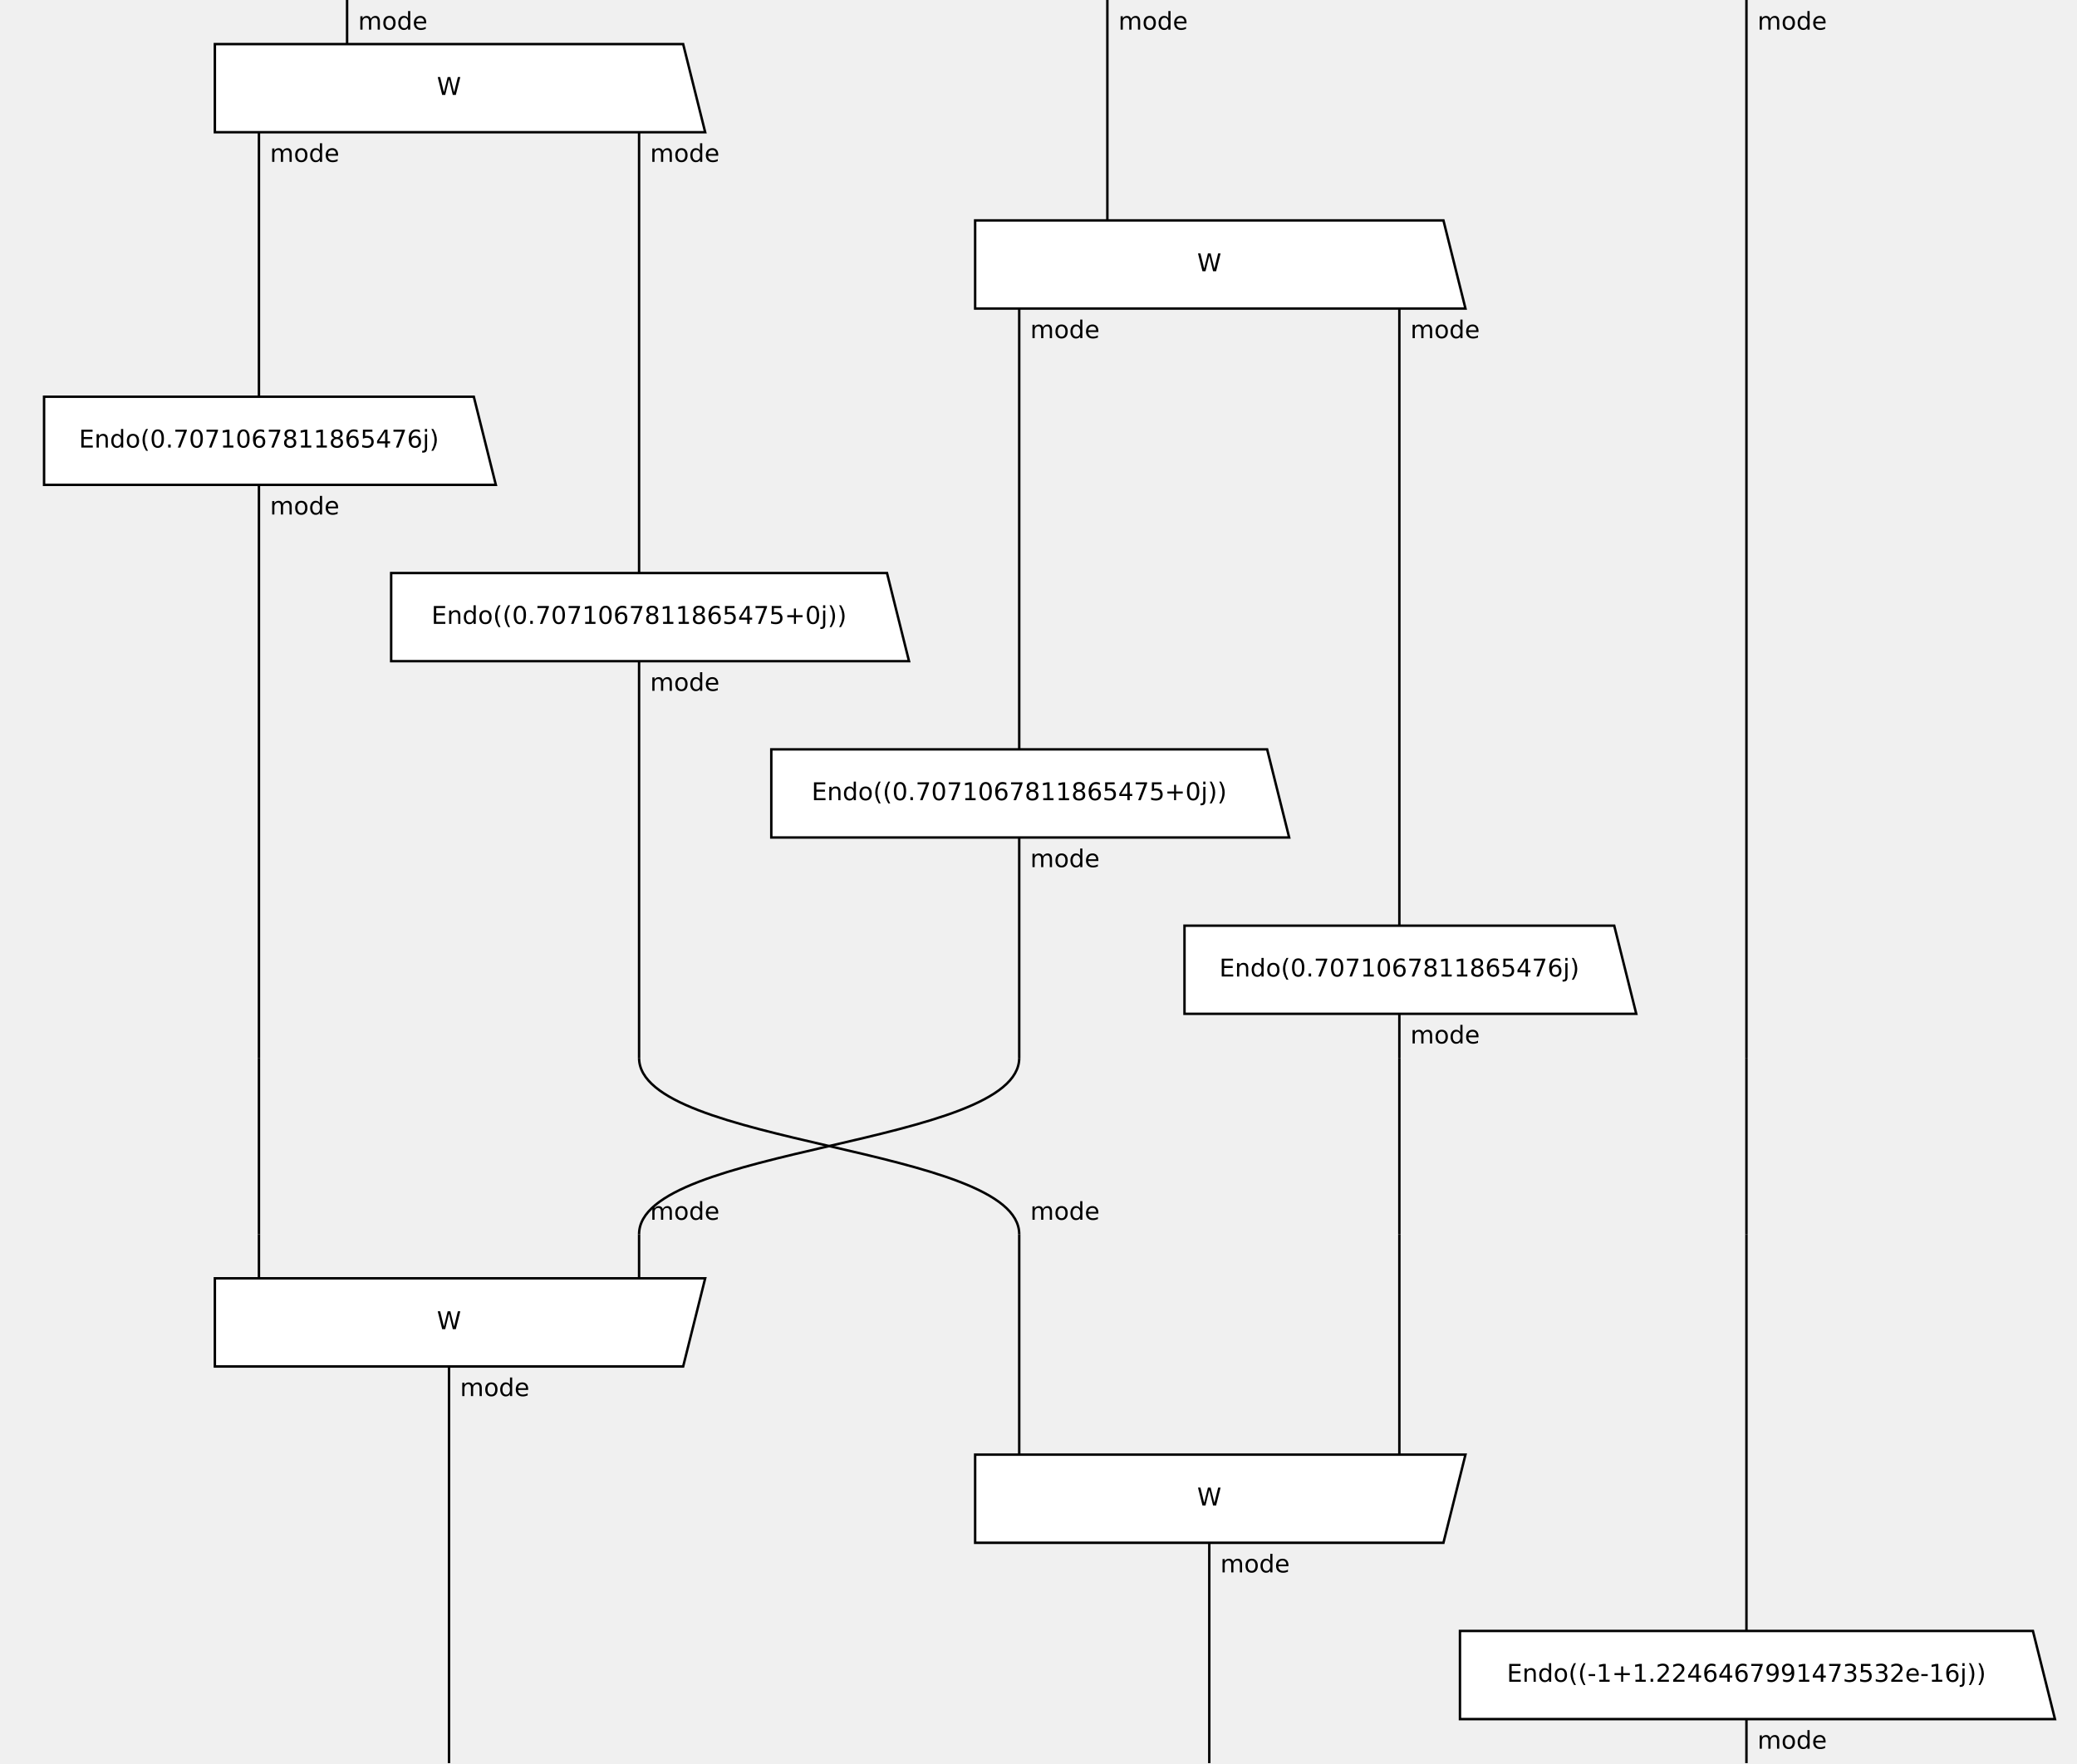
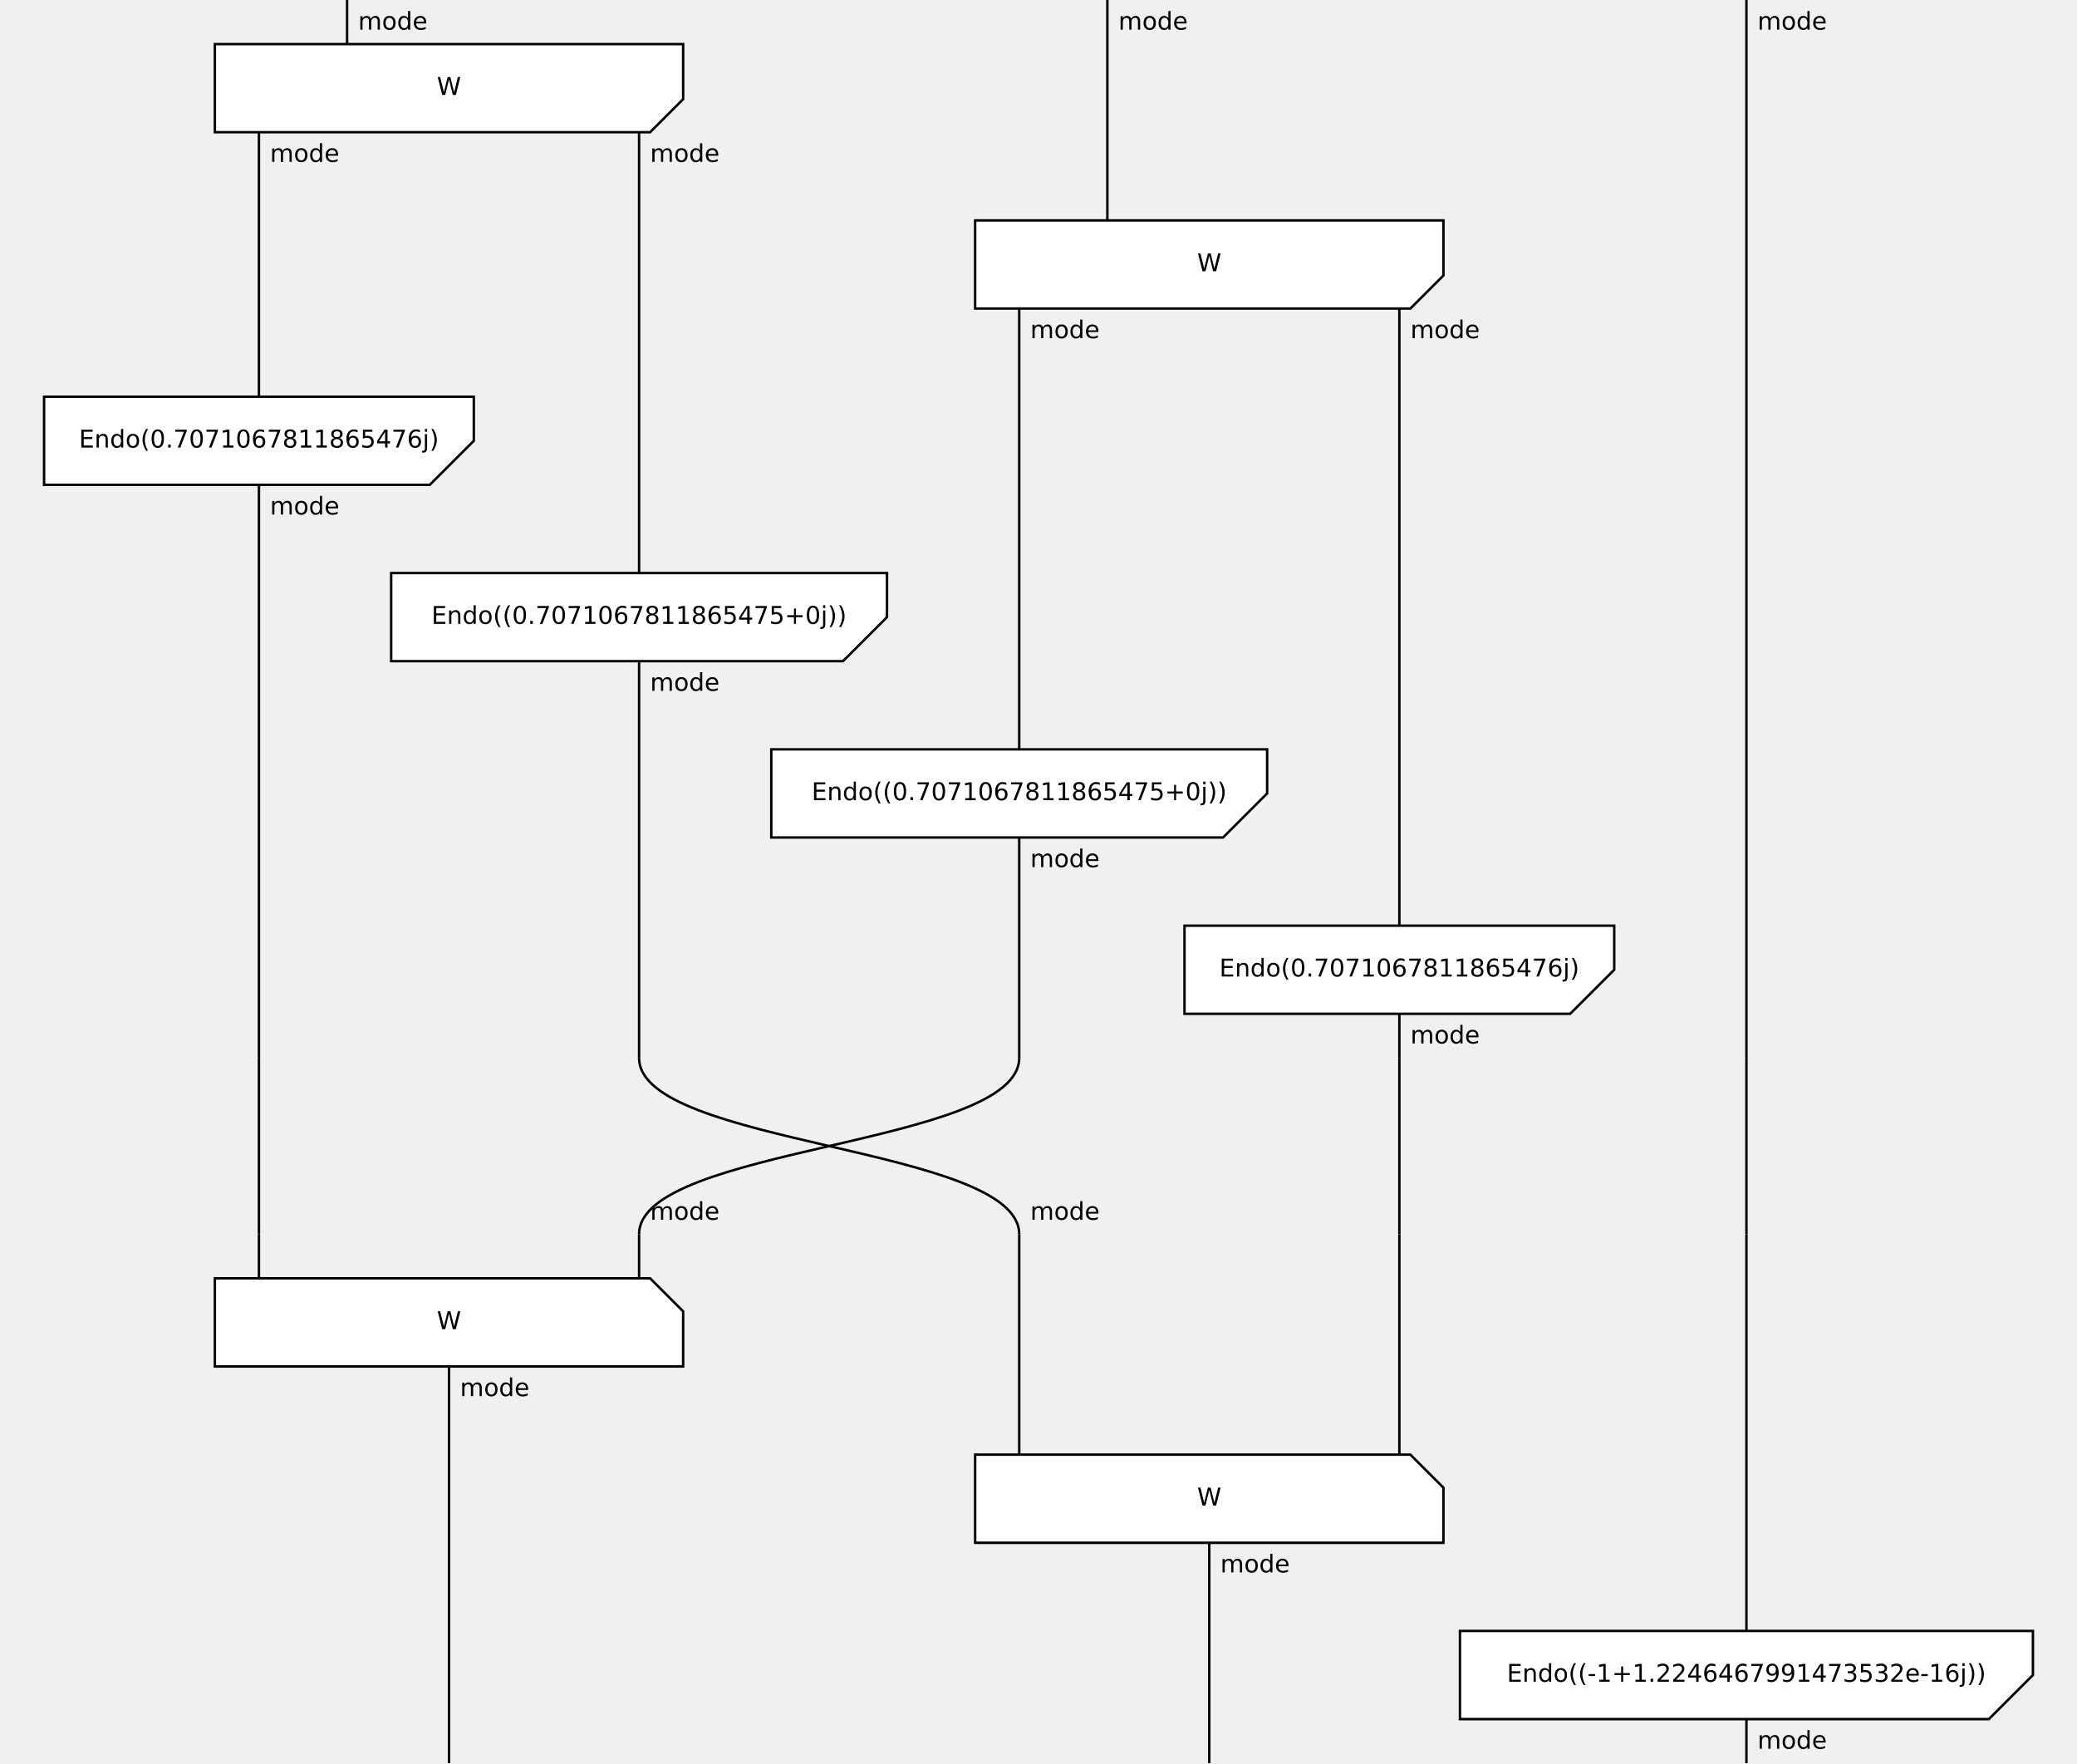
<svg xmlns="http://www.w3.org/2000/svg" xmlns:xlink="http://www.w3.org/1999/xlink" width="848.25pt" height="720pt" viewBox="0 0 848.25 720" version="1.1">
  <style type="text/css">@media (prefers-color-scheme: dark) {[id^="dark-stroke"] path { stroke: #ffffff !important; } [id^="dark-fill"] g, [id^="dark-fill"] use { fill: #ffffff !important; stroke: #ffffff !important; }}</style>
  <defs>
    <style type="text/css">*{stroke-linejoin: round; stroke-linecap: butt}</style>
  </defs>
  <g id="figure_1">
    <g id="patch_1">
      <path d="M 0 720  L 848.25 720  L 848.25 0  L 0 0  L 0 720  z " style="fill: none" />
    </g>
    <g id="axes_1">
      <g id="patch_2">
        <path d="M 0 720  L 848.25 720  L 848.25 0  L 0 0  L 0 720  z " clip-path="url(#p57e4f4b610)" style="fill: none" />
      </g>
      <g id="dark-stroke-1">
        <path d="M 105.75 432  C 105.75 468 105.75 468 105.75 504  " clip-path="url(#p57e4f4b610)" style="fill: none; stroke: #000000; stroke-linejoin: miter" />
      </g>
      <g id="dark-stroke-2">
        <path d="M 416.25 432  C 416.25 468 261 468 261 504  " clip-path="url(#p57e4f4b610)" style="fill: none; stroke: #000000; stroke-linejoin: miter" />
      </g>
      <g id="dark-stroke-3">
        <path d="M 261 432  C 261 468 416.25 468 416.25 504  " clip-path="url(#p57e4f4b610)" style="fill: none; stroke: #000000; stroke-linejoin: miter" />
      </g>
      <g id="dark-stroke-4">
        <path d="M 571.5 432  C 571.5 468 571.5 468 571.5 504  " clip-path="url(#p57e4f4b610)" style="fill: none; stroke: #000000; stroke-linejoin: miter" />
      </g>
      <g id="dark-stroke-5">
        <path d="M 713.25 432  C 713.25 468 713.25 468 713.25 504  " clip-path="url(#p57e4f4b610)" style="fill: none; stroke: #000000; stroke-linejoin: miter" />
      </g>
      <g id="dark-stroke-7">
        <path d="M 141.75 0  Q 141.75 18 141.75 18  " clip-path="url(#p57e4f4b610)" style="fill: none; stroke: #000000; stroke-linejoin: miter" />
      </g>
      <g id="dark-stroke-9">
        <path d="M 105.75 54  Q 105.75 162 105.75 162  " clip-path="url(#p57e4f4b610)" style="fill: none; stroke: #000000; stroke-linejoin: miter" />
      </g>
      <g id="dark-stroke-11">
        <path d="M 261 54  Q 261 234 261 234  " clip-path="url(#p57e4f4b610)" style="fill: none; stroke: #000000; stroke-linejoin: miter" />
      </g>
      <g id="dark-stroke-13">
        <path d="M 452.25 0  Q 452.25 90 452.25 90  " clip-path="url(#p57e4f4b610)" style="fill: none; stroke: #000000; stroke-linejoin: miter" />
      </g>
      <g id="dark-stroke-15">
        <path d="M 713.25 0  Q 713.25 432 713.25 432  " clip-path="url(#p57e4f4b610)" style="fill: none; stroke: #000000; stroke-linejoin: miter" />
      </g>
      <g id="dark-stroke-17">
        <path d="M 416.25 126  Q 416.25 306 416.25 306  " clip-path="url(#p57e4f4b610)" style="fill: none; stroke: #000000; stroke-linejoin: miter" />
      </g>
      <g id="dark-stroke-19">
        <path d="M 571.5 126  Q 571.5 378 571.5 378  " clip-path="url(#p57e4f4b610)" style="fill: none; stroke: #000000; stroke-linejoin: miter" />
      </g>
      <g id="dark-stroke-21">
        <path d="M 105.75 198  Q 105.75 432 105.75 432  " clip-path="url(#p57e4f4b610)" style="fill: none; stroke: #000000; stroke-linejoin: miter" />
      </g>
      <g id="dark-stroke-23">
        <path d="M 261 270  Q 261 432 261 432  " clip-path="url(#p57e4f4b610)" style="fill: none; stroke: #000000; stroke-linejoin: miter" />
      </g>
      <g id="dark-stroke-25">
        <path d="M 416.25 342  Q 416.25 432 416.25 432  " clip-path="url(#p57e4f4b610)" style="fill: none; stroke: #000000; stroke-linejoin: miter" />
      </g>
      <g id="dark-stroke-27">
        <path d="M 571.5 414  Q 571.5 432 571.5 432  " clip-path="url(#p57e4f4b610)" style="fill: none; stroke: #000000; stroke-linejoin: miter" />
      </g>
      <g id="dark-stroke-28">
        <path d="M 105.75 504  Q 105.75 522 105.75 522  " clip-path="url(#p57e4f4b610)" style="fill: none; stroke: #000000; stroke-linejoin: miter" />
      </g>
      <g id="dark-stroke-30">
        <path d="M 261 504  Q 261 522 261 522  " clip-path="url(#p57e4f4b610)" style="fill: none; stroke: #000000; stroke-linejoin: miter" />
      </g>
      <g id="dark-stroke-32">
        <path d="M 416.25 504  Q 416.25 594 416.25 594  " clip-path="url(#p57e4f4b610)" style="fill: none; stroke: #000000; stroke-linejoin: miter" />
      </g>
      <g id="dark-stroke-33">
        <path d="M 571.5 504  Q 571.5 594 571.5 594  " clip-path="url(#p57e4f4b610)" style="fill: none; stroke: #000000; stroke-linejoin: miter" />
      </g>
      <g id="dark-stroke-34">
        <path d="M 713.25 504  Q 713.25 666 713.25 666  " clip-path="url(#p57e4f4b610)" style="fill: none; stroke: #000000; stroke-linejoin: miter" />
      </g>
      <g id="dark-stroke-36">
        <path d="M 183.375 558  Q 183.375 720 183.375 720  " clip-path="url(#p57e4f4b610)" style="fill: none; stroke: #000000; stroke-linejoin: miter" />
      </g>
      <g id="dark-stroke-38">
        <path d="M 493.875 630  Q 493.875 720 493.875 720  " clip-path="url(#p57e4f4b610)" style="fill: none; stroke: #000000; stroke-linejoin: miter" />
      </g>
      <g id="dark-stroke-40">
        <path d="M 713.25 702  Q 713.25 720 713.25 720  " clip-path="url(#p57e4f4b610)" style="fill: none; stroke: #000000; stroke-linejoin: miter" />
      </g>
      <g id="patch_3">
-         <path d="M 87.75 54  L 87.75 18  L 279 18  L 288 54  z " clip-path="url(#p57e4f4b610)" style="fill: #ffffff; stroke: #000000; stroke-linejoin: miter" />
+         <path d="M 87.75 54  L 87.75 18  L 279 18  L 279 40.5  L 265.5 54  z " clip-path="url(#p57e4f4b610)" style="fill: #ffffff; stroke: #000000; stroke-linejoin: miter" />
      </g>
      <g id="patch_4">
-         <path d="M 398.25 126  L 398.25 90  L 589.5 90  L 598.5 126  z " clip-path="url(#p57e4f4b610)" style="fill: #ffffff; stroke: #000000; stroke-linejoin: miter" />
+         <path d="M 398.25 126  L 398.25 90  L 589.5 90  L 589.5 112.5  L 576 126  z " clip-path="url(#p57e4f4b610)" style="fill: #ffffff; stroke: #000000; stroke-linejoin: miter" />
      </g>
      <g id="patch_5">
-         <path d="M 18 198  L 18 162  L 193.5 162  L 202.5 198  z " clip-path="url(#p57e4f4b610)" style="fill: #ffffff; stroke: #000000; stroke-linejoin: miter" />
+         <path d="M 18 198  L 18 162  L 193.5 162  L 193.5 180  L 175.5 198  z " clip-path="url(#p57e4f4b610)" style="fill: #ffffff; stroke: #000000; stroke-linejoin: miter" />
      </g>
      <g id="patch_6">
-         <path d="M 159.75 270  L 159.75 234  L 362.25 234  L 371.25 270  z " clip-path="url(#p57e4f4b610)" style="fill: #ffffff; stroke: #000000; stroke-linejoin: miter" />
+         <path d="M 159.75 270  L 159.75 234  L 362.25 234  L 362.25 252  L 344.25 270  z " clip-path="url(#p57e4f4b610)" style="fill: #ffffff; stroke: #000000; stroke-linejoin: miter" />
      </g>
      <g id="patch_7">
-         <path d="M 315 342  L 315 306  L 517.5 306  L 526.5 342  z " clip-path="url(#p57e4f4b610)" style="fill: #ffffff; stroke: #000000; stroke-linejoin: miter" />
+         <path d="M 315 342  L 315 306  L 517.5 306  L 517.5 324  L 499.5 342  z " clip-path="url(#p57e4f4b610)" style="fill: #ffffff; stroke: #000000; stroke-linejoin: miter" />
      </g>
      <g id="patch_8">
-         <path d="M 483.75 414  L 483.75 378  L 659.25 378  L 668.25 414  z " clip-path="url(#p57e4f4b610)" style="fill: #ffffff; stroke: #000000; stroke-linejoin: miter" />
+         <path d="M 483.75 414  L 483.75 378  L 659.25 378  L 659.25 396  L 641.25 414  z " clip-path="url(#p57e4f4b610)" style="fill: #ffffff; stroke: #000000; stroke-linejoin: miter" />
      </g>
      <g id="patch_9">
-         <path d="M 87.75 558  L 87.75 522  L 288 522  L 279 558  z " clip-path="url(#p57e4f4b610)" style="fill: #ffffff; stroke: #000000; stroke-linejoin: miter" />
+         <path d="M 87.75 558  L 87.75 522  L 265.5 522  L 279 535.5  L 279 558  z " clip-path="url(#p57e4f4b610)" style="fill: #ffffff; stroke: #000000; stroke-linejoin: miter" />
      </g>
      <g id="patch_10">
-         <path d="M 398.25 630  L 398.25 594  L 598.5 594  L 589.5 630  z " clip-path="url(#p57e4f4b610)" style="fill: #ffffff; stroke: #000000; stroke-linejoin: miter" />
+         <path d="M 398.25 630  L 398.25 594  L 576 594  L 589.5 607.5  L 589.5 630  z " clip-path="url(#p57e4f4b610)" style="fill: #ffffff; stroke: #000000; stroke-linejoin: miter" />
      </g>
      <g id="patch_11">
-         <path d="M 596.25 702  L 596.25 666  L 830.25 666  L 839.25 702  z " clip-path="url(#p57e4f4b610)" style="fill: #ffffff; stroke: #000000; stroke-linejoin: miter" />
+         <path d="M 596.25 702  L 596.25 666  L 830.25 666  L 830.25 684  L 812.25 702  z " clip-path="url(#p57e4f4b610)" style="fill: #ffffff; stroke: #000000; stroke-linejoin: miter" />
      </g>
      <g id="dark-fill-6">
        <g transform="translate(146.25 12.09844) scale(0.1 -0.1)">
          <defs>
            <path id="DejaVuSans-6d" d="M 3328 2828  Q 3544 3216 3844 3400  Q 4144 3584 4550 3584  Q 5097 3584 5394 3201  Q 5691 2819 5691 2113  L 5691 0  L 5113 0  L 5113 2094  Q 5113 2597 4934 2840  Q 4756 3084 4391 3084  Q 3944 3084 3684 2787  Q 3425 2491 3425 1978  L 3425 0  L 2847 0  L 2847 2094  Q 2847 2600 2669 2842  Q 2491 3084 2119 3084  Q 1678 3084 1418 2786  Q 1159 2488 1159 1978  L 1159 0  L 581 0  L 581 3500  L 1159 3500  L 1159 2956  Q 1356 3278 1631 3431  Q 1906 3584 2284 3584  Q 2666 3584 2933 3390  Q 3200 3197 3328 2828  z " transform="scale(0.015625)" />
            <path id="DejaVuSans-6f" d="M 1959 3097  Q 1497 3097 1228 2736  Q 959 2375 959 1747  Q 959 1119 1226 758  Q 1494 397 1959 397  Q 2419 397 2687 759  Q 2956 1122 2956 1747  Q 2956 2369 2687 2733  Q 2419 3097 1959 3097  z M 1959 3584  Q 2709 3584 3137 3096  Q 3566 2609 3566 1747  Q 3566 888 3137 398  Q 2709 -91 1959 -91  Q 1206 -91 779 398  Q 353 888 353 1747  Q 353 2609 779 3096  Q 1206 3584 1959 3584  z " transform="scale(0.015625)" />
            <path id="DejaVuSans-64" d="M 2906 2969  L 2906 4863  L 3481 4863  L 3481 0  L 2906 0  L 2906 525  Q 2725 213 2448 61  Q 2172 -91 1784 -91  Q 1150 -91 751 415  Q 353 922 353 1747  Q 353 2572 751 3078  Q 1150 3584 1784 3584  Q 2172 3584 2448 3432  Q 2725 3281 2906 2969  z M 947 1747  Q 947 1113 1208 752  Q 1469 391 1925 391  Q 2381 391 2643 752  Q 2906 1113 2906 1747  Q 2906 2381 2643 2742  Q 2381 3103 1925 3103  Q 1469 3103 1208 2742  Q 947 2381 947 1747  z " transform="scale(0.015625)" />
            <path id="DejaVuSans-65" d="M 3597 1894  L 3597 1613  L 953 1613  Q 991 1019 1311 708  Q 1631 397 2203 397  Q 2534 397 2845 478  Q 3156 559 3463 722  L 3463 178  Q 3153 47 2828 -22  Q 2503 -91 2169 -91  Q 1331 -91 842 396  Q 353 884 353 1716  Q 353 2575 817 3079  Q 1281 3584 2069 3584  Q 2775 3584 3186 3129  Q 3597 2675 3597 1894  z M 3022 2063  Q 3016 2534 2758 2815  Q 2500 3097 2075 3097  Q 1594 3097 1305 2825  Q 1016 2553 972 2059  L 3022 2063  z " transform="scale(0.015625)" />
          </defs>
          <use xlink:href="#DejaVuSans-6d" />
          <use xlink:href="#DejaVuSans-6f" transform="translate(97.41211 0)" />
          <use xlink:href="#DejaVuSans-64" transform="translate(158.5938 0)" />
          <use xlink:href="#DejaVuSans-65" transform="translate(222.0703 0)" />
        </g>
      </g>
      <g id="dark-fill-8">
        <g transform="translate(110.25 66.09844) scale(0.1 -0.1)">
          <use xlink:href="#DejaVuSans-6d" />
          <use xlink:href="#DejaVuSans-6f" transform="translate(97.41211 0)" />
          <use xlink:href="#DejaVuSans-64" transform="translate(158.5938 0)" />
          <use xlink:href="#DejaVuSans-65" transform="translate(222.0703 0)" />
        </g>
      </g>
      <g id="dark-fill-10">
        <g transform="translate(265.5 66.09844) scale(0.1 -0.1)">
          <use xlink:href="#DejaVuSans-6d" />
          <use xlink:href="#DejaVuSans-6f" transform="translate(97.41211 0)" />
          <use xlink:href="#DejaVuSans-64" transform="translate(158.5938 0)" />
          <use xlink:href="#DejaVuSans-65" transform="translate(222.0703 0)" />
        </g>
      </g>
      <g id="dark-fill-12">
        <g transform="translate(456.75 12.09844) scale(0.1 -0.1)">
          <use xlink:href="#DejaVuSans-6d" />
          <use xlink:href="#DejaVuSans-6f" transform="translate(97.41211 0)" />
          <use xlink:href="#DejaVuSans-64" transform="translate(158.5938 0)" />
          <use xlink:href="#DejaVuSans-65" transform="translate(222.0703 0)" />
        </g>
      </g>
      <g id="dark-fill-14">
        <g transform="translate(717.75 12.09844) scale(0.1 -0.1)">
          <use xlink:href="#DejaVuSans-6d" />
          <use xlink:href="#DejaVuSans-6f" transform="translate(97.41211 0)" />
          <use xlink:href="#DejaVuSans-64" transform="translate(158.5938 0)" />
          <use xlink:href="#DejaVuSans-65" transform="translate(222.0703 0)" />
        </g>
      </g>
      <g id="dark-fill-16">
        <g transform="translate(420.75 138.0984) scale(0.1 -0.1)">
          <use xlink:href="#DejaVuSans-6d" />
          <use xlink:href="#DejaVuSans-6f" transform="translate(97.41211 0)" />
          <use xlink:href="#DejaVuSans-64" transform="translate(158.5938 0)" />
          <use xlink:href="#DejaVuSans-65" transform="translate(222.0703 0)" />
        </g>
      </g>
      <g id="dark-fill-18">
        <g transform="translate(576 138.0984) scale(0.1 -0.1)">
          <use xlink:href="#DejaVuSans-6d" />
          <use xlink:href="#DejaVuSans-6f" transform="translate(97.41211 0)" />
          <use xlink:href="#DejaVuSans-64" transform="translate(158.5938 0)" />
          <use xlink:href="#DejaVuSans-65" transform="translate(222.0703 0)" />
        </g>
      </g>
      <g id="dark-fill-20">
        <g transform="translate(110.25 210.0984) scale(0.1 -0.1)">
          <use xlink:href="#DejaVuSans-6d" />
          <use xlink:href="#DejaVuSans-6f" transform="translate(97.41211 0)" />
          <use xlink:href="#DejaVuSans-64" transform="translate(158.5938 0)" />
          <use xlink:href="#DejaVuSans-65" transform="translate(222.0703 0)" />
        </g>
      </g>
      <g id="dark-fill-22">
        <g transform="translate(265.5 282.0984) scale(0.1 -0.1)">
          <use xlink:href="#DejaVuSans-6d" />
          <use xlink:href="#DejaVuSans-6f" transform="translate(97.41211 0)" />
          <use xlink:href="#DejaVuSans-64" transform="translate(158.5938 0)" />
          <use xlink:href="#DejaVuSans-65" transform="translate(222.0703 0)" />
        </g>
      </g>
      <g id="dark-fill-24">
        <g transform="translate(420.75 354.0984) scale(0.1 -0.1)">
          <use xlink:href="#DejaVuSans-6d" />
          <use xlink:href="#DejaVuSans-6f" transform="translate(97.41211 0)" />
          <use xlink:href="#DejaVuSans-64" transform="translate(158.5938 0)" />
          <use xlink:href="#DejaVuSans-65" transform="translate(222.0703 0)" />
        </g>
      </g>
      <g id="dark-fill-26">
        <g transform="translate(576 426.0984) scale(0.1 -0.1)">
          <use xlink:href="#DejaVuSans-6d" />
          <use xlink:href="#DejaVuSans-6f" transform="translate(97.41211 0)" />
          <use xlink:href="#DejaVuSans-64" transform="translate(158.5938 0)" />
          <use xlink:href="#DejaVuSans-65" transform="translate(222.0703 0)" />
        </g>
      </g>
      <g id="dark-fill-29">
        <g transform="translate(265.5 498.0984) scale(0.1 -0.1)">
          <use xlink:href="#DejaVuSans-6d" />
          <use xlink:href="#DejaVuSans-6f" transform="translate(97.41211 0)" />
          <use xlink:href="#DejaVuSans-64" transform="translate(158.5938 0)" />
          <use xlink:href="#DejaVuSans-65" transform="translate(222.0703 0)" />
        </g>
      </g>
      <g id="dark-fill-31">
        <g transform="translate(420.75 498.0984) scale(0.1 -0.1)">
          <use xlink:href="#DejaVuSans-6d" />
          <use xlink:href="#DejaVuSans-6f" transform="translate(97.41211 0)" />
          <use xlink:href="#DejaVuSans-64" transform="translate(158.5938 0)" />
          <use xlink:href="#DejaVuSans-65" transform="translate(222.0703 0)" />
        </g>
      </g>
      <g id="dark-fill-35">
        <g transform="translate(187.875 570.0984) scale(0.1 -0.1)">
          <use xlink:href="#DejaVuSans-6d" />
          <use xlink:href="#DejaVuSans-6f" transform="translate(97.41211 0)" />
          <use xlink:href="#DejaVuSans-64" transform="translate(158.5938 0)" />
          <use xlink:href="#DejaVuSans-65" transform="translate(222.0703 0)" />
        </g>
      </g>
      <g id="dark-fill-37">
        <g transform="translate(498.375 642.0984) scale(0.1 -0.1)">
          <use xlink:href="#DejaVuSans-6d" />
          <use xlink:href="#DejaVuSans-6f" transform="translate(97.41211 0)" />
          <use xlink:href="#DejaVuSans-64" transform="translate(158.5938 0)" />
          <use xlink:href="#DejaVuSans-65" transform="translate(222.0703 0)" />
        </g>
      </g>
      <g id="dark-fill-39">
        <g transform="translate(717.75 714.0984) scale(0.1 -0.1)">
          <use xlink:href="#DejaVuSans-6d" />
          <use xlink:href="#DejaVuSans-6f" transform="translate(97.41211 0)" />
          <use xlink:href="#DejaVuSans-64" transform="translate(158.5938 0)" />
          <use xlink:href="#DejaVuSans-65" transform="translate(222.0703 0)" />
        </g>
      </g>
      <g id="text_1">
        <g transform="translate(178.4313 38.75937) scale(0.1 -0.1)">
          <defs>
            <path id="DejaVuSans-57" d="M 213 4666  L 850 4666  L 1831 722  L 2809 4666  L 3519 4666  L 4500 722  L 5478 4666  L 6119 4666  L 4947 0  L 4153 0  L 3169 4050  L 2175 0  L 1381 0  L 213 4666  z " transform="scale(0.015625)" />
          </defs>
          <use xlink:href="#DejaVuSans-57" />
        </g>
      </g>
      <g id="text_2">
        <g transform="translate(488.9312 110.7594) scale(0.1 -0.1)">
          <use xlink:href="#DejaVuSans-57" />
        </g>
      </g>
      <g id="text_3">
        <g transform="translate(32.22734 182.7594) scale(0.1 -0.1)">
          <defs>
            <path id="DejaVuSans-45" d="M 628 4666  L 3578 4666  L 3578 4134  L 1259 4134  L 1259 2753  L 3481 2753  L 3481 2222  L 1259 2222  L 1259 531  L 3634 531  L 3634 0  L 628 0  L 628 4666  z " transform="scale(0.015625)" />
            <path id="DejaVuSans-6e" d="M 3513 2113  L 3513 0  L 2938 0  L 2938 2094  Q 2938 2591 2744 2837  Q 2550 3084 2163 3084  Q 1697 3084 1428 2787  Q 1159 2491 1159 1978  L 1159 0  L 581 0  L 581 3500  L 1159 3500  L 1159 2956  Q 1366 3272 1645 3428  Q 1925 3584 2291 3584  Q 2894 3584 3203 3211  Q 3513 2838 3513 2113  z " transform="scale(0.015625)" />
            <path id="DejaVuSans-28" d="M 1984 4856  Q 1566 4138 1362 3434  Q 1159 2731 1159 2009  Q 1159 1288 1364 580  Q 1569 -128 1984 -844  L 1484 -844  Q 1016 -109 783 600  Q 550 1309 550 2009  Q 550 2706 781 3412  Q 1013 4119 1484 4856  L 1984 4856  z " transform="scale(0.015625)" />
            <path id="DejaVuSans-30" d="M 2034 4250  Q 1547 4250 1301 3770  Q 1056 3291 1056 2328  Q 1056 1369 1301 889  Q 1547 409 2034 409  Q 2525 409 2770 889  Q 3016 1369 3016 2328  Q 3016 3291 2770 3770  Q 2525 4250 2034 4250  z M 2034 4750  Q 2819 4750 3233 4129  Q 3647 3509 3647 2328  Q 3647 1150 3233 529  Q 2819 -91 2034 -91  Q 1250 -91 836 529  Q 422 1150 422 2328  Q 422 3509 836 4129  Q 1250 4750 2034 4750  z " transform="scale(0.015625)" />
            <path id="DejaVuSans-2e" d="M 684 794  L 1344 794  L 1344 0  L 684 0  L 684 794  z " transform="scale(0.015625)" />
            <path id="DejaVuSans-37" d="M 525 4666  L 3525 4666  L 3525 4397  L 1831 0  L 1172 0  L 2766 4134  L 525 4134  L 525 4666  z " transform="scale(0.015625)" />
            <path id="DejaVuSans-31" d="M 794 531  L 1825 531  L 1825 4091  L 703 3866  L 703 4441  L 1819 4666  L 2450 4666  L 2450 531  L 3481 531  L 3481 0  L 794 0  L 794 531  z " transform="scale(0.015625)" />
            <path id="DejaVuSans-36" d="M 2113 2584  Q 1688 2584 1439 2293  Q 1191 2003 1191 1497  Q 1191 994 1439 701  Q 1688 409 2113 409  Q 2538 409 2786 701  Q 3034 994 3034 1497  Q 3034 2003 2786 2293  Q 2538 2584 2113 2584  z M 3366 4563  L 3366 3988  Q 3128 4100 2886 4159  Q 2644 4219 2406 4219  Q 1781 4219 1451 3797  Q 1122 3375 1075 2522  Q 1259 2794 1537 2939  Q 1816 3084 2150 3084  Q 2853 3084 3261 2657  Q 3669 2231 3669 1497  Q 3669 778 3244 343  Q 2819 -91 2113 -91  Q 1303 -91 875 529  Q 447 1150 447 2328  Q 447 3434 972 4092  Q 1497 4750 2381 4750  Q 2619 4750 2861 4703  Q 3103 4656 3366 4563  z " transform="scale(0.015625)" />
            <path id="DejaVuSans-38" d="M 2034 2216  Q 1584 2216 1326 1975  Q 1069 1734 1069 1313  Q 1069 891 1326 650  Q 1584 409 2034 409  Q 2484 409 2743 651  Q 3003 894 3003 1313  Q 3003 1734 2745 1975  Q 2488 2216 2034 2216  z M 1403 2484  Q 997 2584 770 2862  Q 544 3141 544 3541  Q 544 4100 942 4425  Q 1341 4750 2034 4750  Q 2731 4750 3128 4425  Q 3525 4100 3525 3541  Q 3525 3141 3298 2862  Q 3072 2584 2669 2484  Q 3125 2378 3379 2068  Q 3634 1759 3634 1313  Q 3634 634 3220 271  Q 2806 -91 2034 -91  Q 1263 -91 848 271  Q 434 634 434 1313  Q 434 1759 690 2068  Q 947 2378 1403 2484  z M 1172 3481  Q 1172 3119 1398 2916  Q 1625 2713 2034 2713  Q 2441 2713 2670 2916  Q 2900 3119 2900 3481  Q 2900 3844 2670 4047  Q 2441 4250 2034 4250  Q 1625 4250 1398 4047  Q 1172 3844 1172 3481  z " transform="scale(0.015625)" />
            <path id="DejaVuSans-35" d="M 691 4666  L 3169 4666  L 3169 4134  L 1269 4134  L 1269 2991  Q 1406 3038 1543 3061  Q 1681 3084 1819 3084  Q 2600 3084 3056 2656  Q 3513 2228 3513 1497  Q 3513 744 3044 326  Q 2575 -91 1722 -91  Q 1428 -91 1123 -41  Q 819 9 494 109  L 494 744  Q 775 591 1075 516  Q 1375 441 1709 441  Q 2250 441 2565 725  Q 2881 1009 2881 1497  Q 2881 1984 2565 2268  Q 2250 2553 1709 2553  Q 1456 2553 1204 2497  Q 953 2441 691 2322  L 691 4666  z " transform="scale(0.015625)" />
            <path id="DejaVuSans-34" d="M 2419 4116  L 825 1625  L 2419 1625  L 2419 4116  z M 2253 4666  L 3047 4666  L 3047 1625  L 3713 1625  L 3713 1100  L 3047 1100  L 3047 0  L 2419 0  L 2419 1100  L 313 1100  L 313 1709  L 2253 4666  z " transform="scale(0.015625)" />
            <path id="DejaVuSans-6a" d="M 603 3500  L 1178 3500  L 1178 -63  Q 1178 -731 923 -1031  Q 669 -1331 103 -1331  L -116 -1331  L -116 -844  L 38 -844  Q 366 -844 484 -692  Q 603 -541 603 -63  L 603 3500  z M 603 4863  L 1178 4863  L 1178 4134  L 603 4134  L 603 4863  z " transform="scale(0.015625)" />
            <path id="DejaVuSans-29" d="M 513 4856  L 1013 4856  Q 1481 4119 1714 3412  Q 1947 2706 1947 2009  Q 1947 1309 1714 600  Q 1481 -109 1013 -844  L 513 -844  Q 928 -128 1133 580  Q 1338 1288 1338 2009  Q 1338 2731 1133 3434  Q 928 4138 513 4856  z " transform="scale(0.015625)" />
          </defs>
          <use xlink:href="#DejaVuSans-45" />
          <use xlink:href="#DejaVuSans-6e" transform="translate(63.18359 0)" />
          <use xlink:href="#DejaVuSans-64" transform="translate(126.5625 0)" />
          <use xlink:href="#DejaVuSans-6f" transform="translate(190.0391 0)" />
          <use xlink:href="#DejaVuSans-28" transform="translate(251.2207 0)" />
          <use xlink:href="#DejaVuSans-30" transform="translate(290.2344 0)" />
          <use xlink:href="#DejaVuSans-2e" transform="translate(353.8574 0)" />
          <use xlink:href="#DejaVuSans-37" transform="translate(385.6445 0)" />
          <use xlink:href="#DejaVuSans-30" transform="translate(449.2676 0)" />
          <use xlink:href="#DejaVuSans-37" transform="translate(512.8906 0)" />
          <use xlink:href="#DejaVuSans-31" transform="translate(576.5137 0)" />
          <use xlink:href="#DejaVuSans-30" transform="translate(640.1367 0)" />
          <use xlink:href="#DejaVuSans-36" transform="translate(703.7598 0)" />
          <use xlink:href="#DejaVuSans-37" transform="translate(767.3828 0)" />
          <use xlink:href="#DejaVuSans-38" transform="translate(831.0059 0)" />
          <use xlink:href="#DejaVuSans-31" transform="translate(894.6289 0)" />
          <use xlink:href="#DejaVuSans-31" transform="translate(958.252 0)" />
          <use xlink:href="#DejaVuSans-38" transform="translate(1021.875 0)" />
          <use xlink:href="#DejaVuSans-36" transform="translate(1085.498 0)" />
          <use xlink:href="#DejaVuSans-35" transform="translate(1149.121 0)" />
          <use xlink:href="#DejaVuSans-34" transform="translate(1212.744 0)" />
          <use xlink:href="#DejaVuSans-37" transform="translate(1276.367 0)" />
          <use xlink:href="#DejaVuSans-36" transform="translate(1339.99 0)" />
          <use xlink:href="#DejaVuSans-6a" transform="translate(1403.613 0)" />
          <use xlink:href="#DejaVuSans-29" transform="translate(1431.396 0)" />
        </g>
      </g>
      <g id="text_4">
        <g transform="translate(176.2047 254.7594) scale(0.1 -0.1)">
          <defs>
            <path id="DejaVuSans-2b" d="M 2944 4013  L 2944 2272  L 4684 2272  L 4684 1741  L 2944 1741  L 2944 0  L 2419 0  L 2419 1741  L 678 1741  L 678 2272  L 2419 2272  L 2419 4013  L 2944 4013  z " transform="scale(0.015625)" />
          </defs>
          <use xlink:href="#DejaVuSans-45" />
          <use xlink:href="#DejaVuSans-6e" transform="translate(63.18359 0)" />
          <use xlink:href="#DejaVuSans-64" transform="translate(126.5625 0)" />
          <use xlink:href="#DejaVuSans-6f" transform="translate(190.0391 0)" />
          <use xlink:href="#DejaVuSans-28" transform="translate(251.2207 0)" />
          <use xlink:href="#DejaVuSans-28" transform="translate(290.2344 0)" />
          <use xlink:href="#DejaVuSans-30" transform="translate(329.248 0)" />
          <use xlink:href="#DejaVuSans-2e" transform="translate(392.8711 0)" />
          <use xlink:href="#DejaVuSans-37" transform="translate(424.6582 0)" />
          <use xlink:href="#DejaVuSans-30" transform="translate(488.2812 0)" />
          <use xlink:href="#DejaVuSans-37" transform="translate(551.9043 0)" />
          <use xlink:href="#DejaVuSans-31" transform="translate(615.5273 0)" />
          <use xlink:href="#DejaVuSans-30" transform="translate(679.1504 0)" />
          <use xlink:href="#DejaVuSans-36" transform="translate(742.7734 0)" />
          <use xlink:href="#DejaVuSans-37" transform="translate(806.3965 0)" />
          <use xlink:href="#DejaVuSans-38" transform="translate(870.0195 0)" />
          <use xlink:href="#DejaVuSans-31" transform="translate(933.6426 0)" />
          <use xlink:href="#DejaVuSans-31" transform="translate(997.2656 0)" />
          <use xlink:href="#DejaVuSans-38" transform="translate(1060.889 0)" />
          <use xlink:href="#DejaVuSans-36" transform="translate(1124.512 0)" />
          <use xlink:href="#DejaVuSans-35" transform="translate(1188.135 0)" />
          <use xlink:href="#DejaVuSans-34" transform="translate(1251.758 0)" />
          <use xlink:href="#DejaVuSans-37" transform="translate(1315.381 0)" />
          <use xlink:href="#DejaVuSans-35" transform="translate(1379.004 0)" />
          <use xlink:href="#DejaVuSans-2b" transform="translate(1442.627 0)" />
          <use xlink:href="#DejaVuSans-30" transform="translate(1526.416 0)" />
          <use xlink:href="#DejaVuSans-6a" transform="translate(1590.039 0)" />
          <use xlink:href="#DejaVuSans-29" transform="translate(1617.822 0)" />
          <use xlink:href="#DejaVuSans-29" transform="translate(1656.836 0)" />
        </g>
      </g>
      <g id="text_5">
        <g transform="translate(331.4547 326.7594) scale(0.1 -0.1)">
          <use xlink:href="#DejaVuSans-45" />
          <use xlink:href="#DejaVuSans-6e" transform="translate(63.18359 0)" />
          <use xlink:href="#DejaVuSans-64" transform="translate(126.5625 0)" />
          <use xlink:href="#DejaVuSans-6f" transform="translate(190.0391 0)" />
          <use xlink:href="#DejaVuSans-28" transform="translate(251.2207 0)" />
          <use xlink:href="#DejaVuSans-28" transform="translate(290.2344 0)" />
          <use xlink:href="#DejaVuSans-30" transform="translate(329.248 0)" />
          <use xlink:href="#DejaVuSans-2e" transform="translate(392.8711 0)" />
          <use xlink:href="#DejaVuSans-37" transform="translate(424.6582 0)" />
          <use xlink:href="#DejaVuSans-30" transform="translate(488.2812 0)" />
          <use xlink:href="#DejaVuSans-37" transform="translate(551.9043 0)" />
          <use xlink:href="#DejaVuSans-31" transform="translate(615.5273 0)" />
          <use xlink:href="#DejaVuSans-30" transform="translate(679.1504 0)" />
          <use xlink:href="#DejaVuSans-36" transform="translate(742.7734 0)" />
          <use xlink:href="#DejaVuSans-37" transform="translate(806.3965 0)" />
          <use xlink:href="#DejaVuSans-38" transform="translate(870.0195 0)" />
          <use xlink:href="#DejaVuSans-31" transform="translate(933.6426 0)" />
          <use xlink:href="#DejaVuSans-31" transform="translate(997.2656 0)" />
          <use xlink:href="#DejaVuSans-38" transform="translate(1060.889 0)" />
          <use xlink:href="#DejaVuSans-36" transform="translate(1124.512 0)" />
          <use xlink:href="#DejaVuSans-35" transform="translate(1188.135 0)" />
          <use xlink:href="#DejaVuSans-34" transform="translate(1251.758 0)" />
          <use xlink:href="#DejaVuSans-37" transform="translate(1315.381 0)" />
          <use xlink:href="#DejaVuSans-35" transform="translate(1379.004 0)" />
          <use xlink:href="#DejaVuSans-2b" transform="translate(1442.627 0)" />
          <use xlink:href="#DejaVuSans-30" transform="translate(1526.416 0)" />
          <use xlink:href="#DejaVuSans-6a" transform="translate(1590.039 0)" />
          <use xlink:href="#DejaVuSans-29" transform="translate(1617.822 0)" />
          <use xlink:href="#DejaVuSans-29" transform="translate(1656.836 0)" />
        </g>
      </g>
      <g id="text_6">
        <g transform="translate(497.9773 398.7594) scale(0.1 -0.1)">
          <use xlink:href="#DejaVuSans-45" />
          <use xlink:href="#DejaVuSans-6e" transform="translate(63.18359 0)" />
          <use xlink:href="#DejaVuSans-64" transform="translate(126.5625 0)" />
          <use xlink:href="#DejaVuSans-6f" transform="translate(190.0391 0)" />
          <use xlink:href="#DejaVuSans-28" transform="translate(251.2207 0)" />
          <use xlink:href="#DejaVuSans-30" transform="translate(290.2344 0)" />
          <use xlink:href="#DejaVuSans-2e" transform="translate(353.8574 0)" />
          <use xlink:href="#DejaVuSans-37" transform="translate(385.6445 0)" />
          <use xlink:href="#DejaVuSans-30" transform="translate(449.2676 0)" />
          <use xlink:href="#DejaVuSans-37" transform="translate(512.8906 0)" />
          <use xlink:href="#DejaVuSans-31" transform="translate(576.5137 0)" />
          <use xlink:href="#DejaVuSans-30" transform="translate(640.1367 0)" />
          <use xlink:href="#DejaVuSans-36" transform="translate(703.7598 0)" />
          <use xlink:href="#DejaVuSans-37" transform="translate(767.3828 0)" />
          <use xlink:href="#DejaVuSans-38" transform="translate(831.0059 0)" />
          <use xlink:href="#DejaVuSans-31" transform="translate(894.6289 0)" />
          <use xlink:href="#DejaVuSans-31" transform="translate(958.252 0)" />
          <use xlink:href="#DejaVuSans-38" transform="translate(1021.875 0)" />
          <use xlink:href="#DejaVuSans-36" transform="translate(1085.498 0)" />
          <use xlink:href="#DejaVuSans-35" transform="translate(1149.121 0)" />
          <use xlink:href="#DejaVuSans-34" transform="translate(1212.744 0)" />
          <use xlink:href="#DejaVuSans-37" transform="translate(1276.367 0)" />
          <use xlink:href="#DejaVuSans-36" transform="translate(1339.99 0)" />
          <use xlink:href="#DejaVuSans-6a" transform="translate(1403.613 0)" />
          <use xlink:href="#DejaVuSans-29" transform="translate(1431.396 0)" />
        </g>
      </g>
      <g id="text_7">
        <g transform="translate(178.4313 542.7594) scale(0.1 -0.1)">
          <use xlink:href="#DejaVuSans-57" />
        </g>
      </g>
      <g id="text_8">
        <g transform="translate(488.9312 614.7594) scale(0.1 -0.1)">
          <use xlink:href="#DejaVuSans-57" />
        </g>
      </g>
      <g id="text_9">
        <g transform="translate(615.4078 686.7594) scale(0.1 -0.1)">
          <defs>
            <path id="DejaVuSans-2d" d="M 313 2009  L 1997 2009  L 1997 1497  L 313 1497  L 313 2009  z " transform="scale(0.015625)" />
            <path id="DejaVuSans-32" d="M 1228 531  L 3431 531  L 3431 0  L 469 0  L 469 531  Q 828 903 1448 1529  Q 2069 2156 2228 2338  Q 2531 2678 2651 2914  Q 2772 3150 2772 3378  Q 2772 3750 2511 3984  Q 2250 4219 1831 4219  Q 1534 4219 1204 4116  Q 875 4013 500 3803  L 500 4441  Q 881 4594 1212 4672  Q 1544 4750 1819 4750  Q 2544 4750 2975 4387  Q 3406 4025 3406 3419  Q 3406 3131 3298 2873  Q 3191 2616 2906 2266  Q 2828 2175 2409 1742  Q 1991 1309 1228 531  z " transform="scale(0.015625)" />
            <path id="DejaVuSans-39" d="M 703 97  L 703 672  Q 941 559 1184 500  Q 1428 441 1663 441  Q 2288 441 2617 861  Q 2947 1281 2994 2138  Q 2813 1869 2534 1725  Q 2256 1581 1919 1581  Q 1219 1581 811 2004  Q 403 2428 403 3163  Q 403 3881 828 4315  Q 1253 4750 1959 4750  Q 2769 4750 3195 4129  Q 3622 3509 3622 2328  Q 3622 1225 3098 567  Q 2575 -91 1691 -91  Q 1453 -91 1209 -44  Q 966 3 703 97  z M 1959 2075  Q 2384 2075 2632 2365  Q 2881 2656 2881 3163  Q 2881 3666 2632 3958  Q 2384 4250 1959 4250  Q 1534 4250 1286 3958  Q 1038 3666 1038 3163  Q 1038 2656 1286 2365  Q 1534 2075 1959 2075  z " transform="scale(0.015625)" />
            <path id="DejaVuSans-33" d="M 2597 2516  Q 3050 2419 3304 2112  Q 3559 1806 3559 1356  Q 3559 666 3084 287  Q 2609 -91 1734 -91  Q 1441 -91 1130 -33  Q 819 25 488 141  L 488 750  Q 750 597 1062 519  Q 1375 441 1716 441  Q 2309 441 2620 675  Q 2931 909 2931 1356  Q 2931 1769 2642 2001  Q 2353 2234 1838 2234  L 1294 2234  L 1294 2753  L 1863 2753  Q 2328 2753 2575 2939  Q 2822 3125 2822 3475  Q 2822 3834 2567 4026  Q 2313 4219 1838 4219  Q 1578 4219 1281 4162  Q 984 4106 628 3988  L 628 4550  Q 988 4650 1302 4700  Q 1616 4750 1894 4750  Q 2613 4750 3031 4423  Q 3450 4097 3450 3541  Q 3450 3153 3228 2886  Q 3006 2619 2597 2516  z " transform="scale(0.015625)" />
          </defs>
          <use xlink:href="#DejaVuSans-45" />
          <use xlink:href="#DejaVuSans-6e" transform="translate(63.18359 0)" />
          <use xlink:href="#DejaVuSans-64" transform="translate(126.5625 0)" />
          <use xlink:href="#DejaVuSans-6f" transform="translate(190.0391 0)" />
          <use xlink:href="#DejaVuSans-28" transform="translate(251.2207 0)" />
          <use xlink:href="#DejaVuSans-28" transform="translate(290.2344 0)" />
          <use xlink:href="#DejaVuSans-2d" transform="translate(329.248 0)" />
          <use xlink:href="#DejaVuSans-31" transform="translate(365.332 0)" />
          <use xlink:href="#DejaVuSans-2b" transform="translate(428.9551 0)" />
          <use xlink:href="#DejaVuSans-31" transform="translate(512.7441 0)" />
          <use xlink:href="#DejaVuSans-2e" transform="translate(576.3672 0)" />
          <use xlink:href="#DejaVuSans-32" transform="translate(608.1543 0)" />
          <use xlink:href="#DejaVuSans-32" transform="translate(671.7773 0)" />
          <use xlink:href="#DejaVuSans-34" transform="translate(735.4004 0)" />
          <use xlink:href="#DejaVuSans-36" transform="translate(799.0234 0)" />
          <use xlink:href="#DejaVuSans-34" transform="translate(862.6465 0)" />
          <use xlink:href="#DejaVuSans-36" transform="translate(926.2695 0)" />
          <use xlink:href="#DejaVuSans-37" transform="translate(989.8926 0)" />
          <use xlink:href="#DejaVuSans-39" transform="translate(1053.516 0)" />
          <use xlink:href="#DejaVuSans-39" transform="translate(1117.139 0)" />
          <use xlink:href="#DejaVuSans-31" transform="translate(1180.762 0)" />
          <use xlink:href="#DejaVuSans-34" transform="translate(1244.385 0)" />
          <use xlink:href="#DejaVuSans-37" transform="translate(1308.008 0)" />
          <use xlink:href="#DejaVuSans-33" transform="translate(1371.631 0)" />
          <use xlink:href="#DejaVuSans-35" transform="translate(1435.254 0)" />
          <use xlink:href="#DejaVuSans-33" transform="translate(1498.877 0)" />
          <use xlink:href="#DejaVuSans-32" transform="translate(1562.5 0)" />
          <use xlink:href="#DejaVuSans-65" transform="translate(1626.123 0)" />
          <use xlink:href="#DejaVuSans-2d" transform="translate(1687.646 0)" />
          <use xlink:href="#DejaVuSans-31" transform="translate(1723.73 0)" />
          <use xlink:href="#DejaVuSans-36" transform="translate(1787.354 0)" />
          <use xlink:href="#DejaVuSans-6a" transform="translate(1850.977 0)" />
          <use xlink:href="#DejaVuSans-29" transform="translate(1878.76 0)" />
          <use xlink:href="#DejaVuSans-29" transform="translate(1917.773 0)" />
        </g>
      </g>
    </g>
  </g>
  <defs>
    <clipPath id="p57e4f4b610">
      <rect x="0" y="0" width="848.25" height="720" />
    </clipPath>
  </defs>
</svg>
